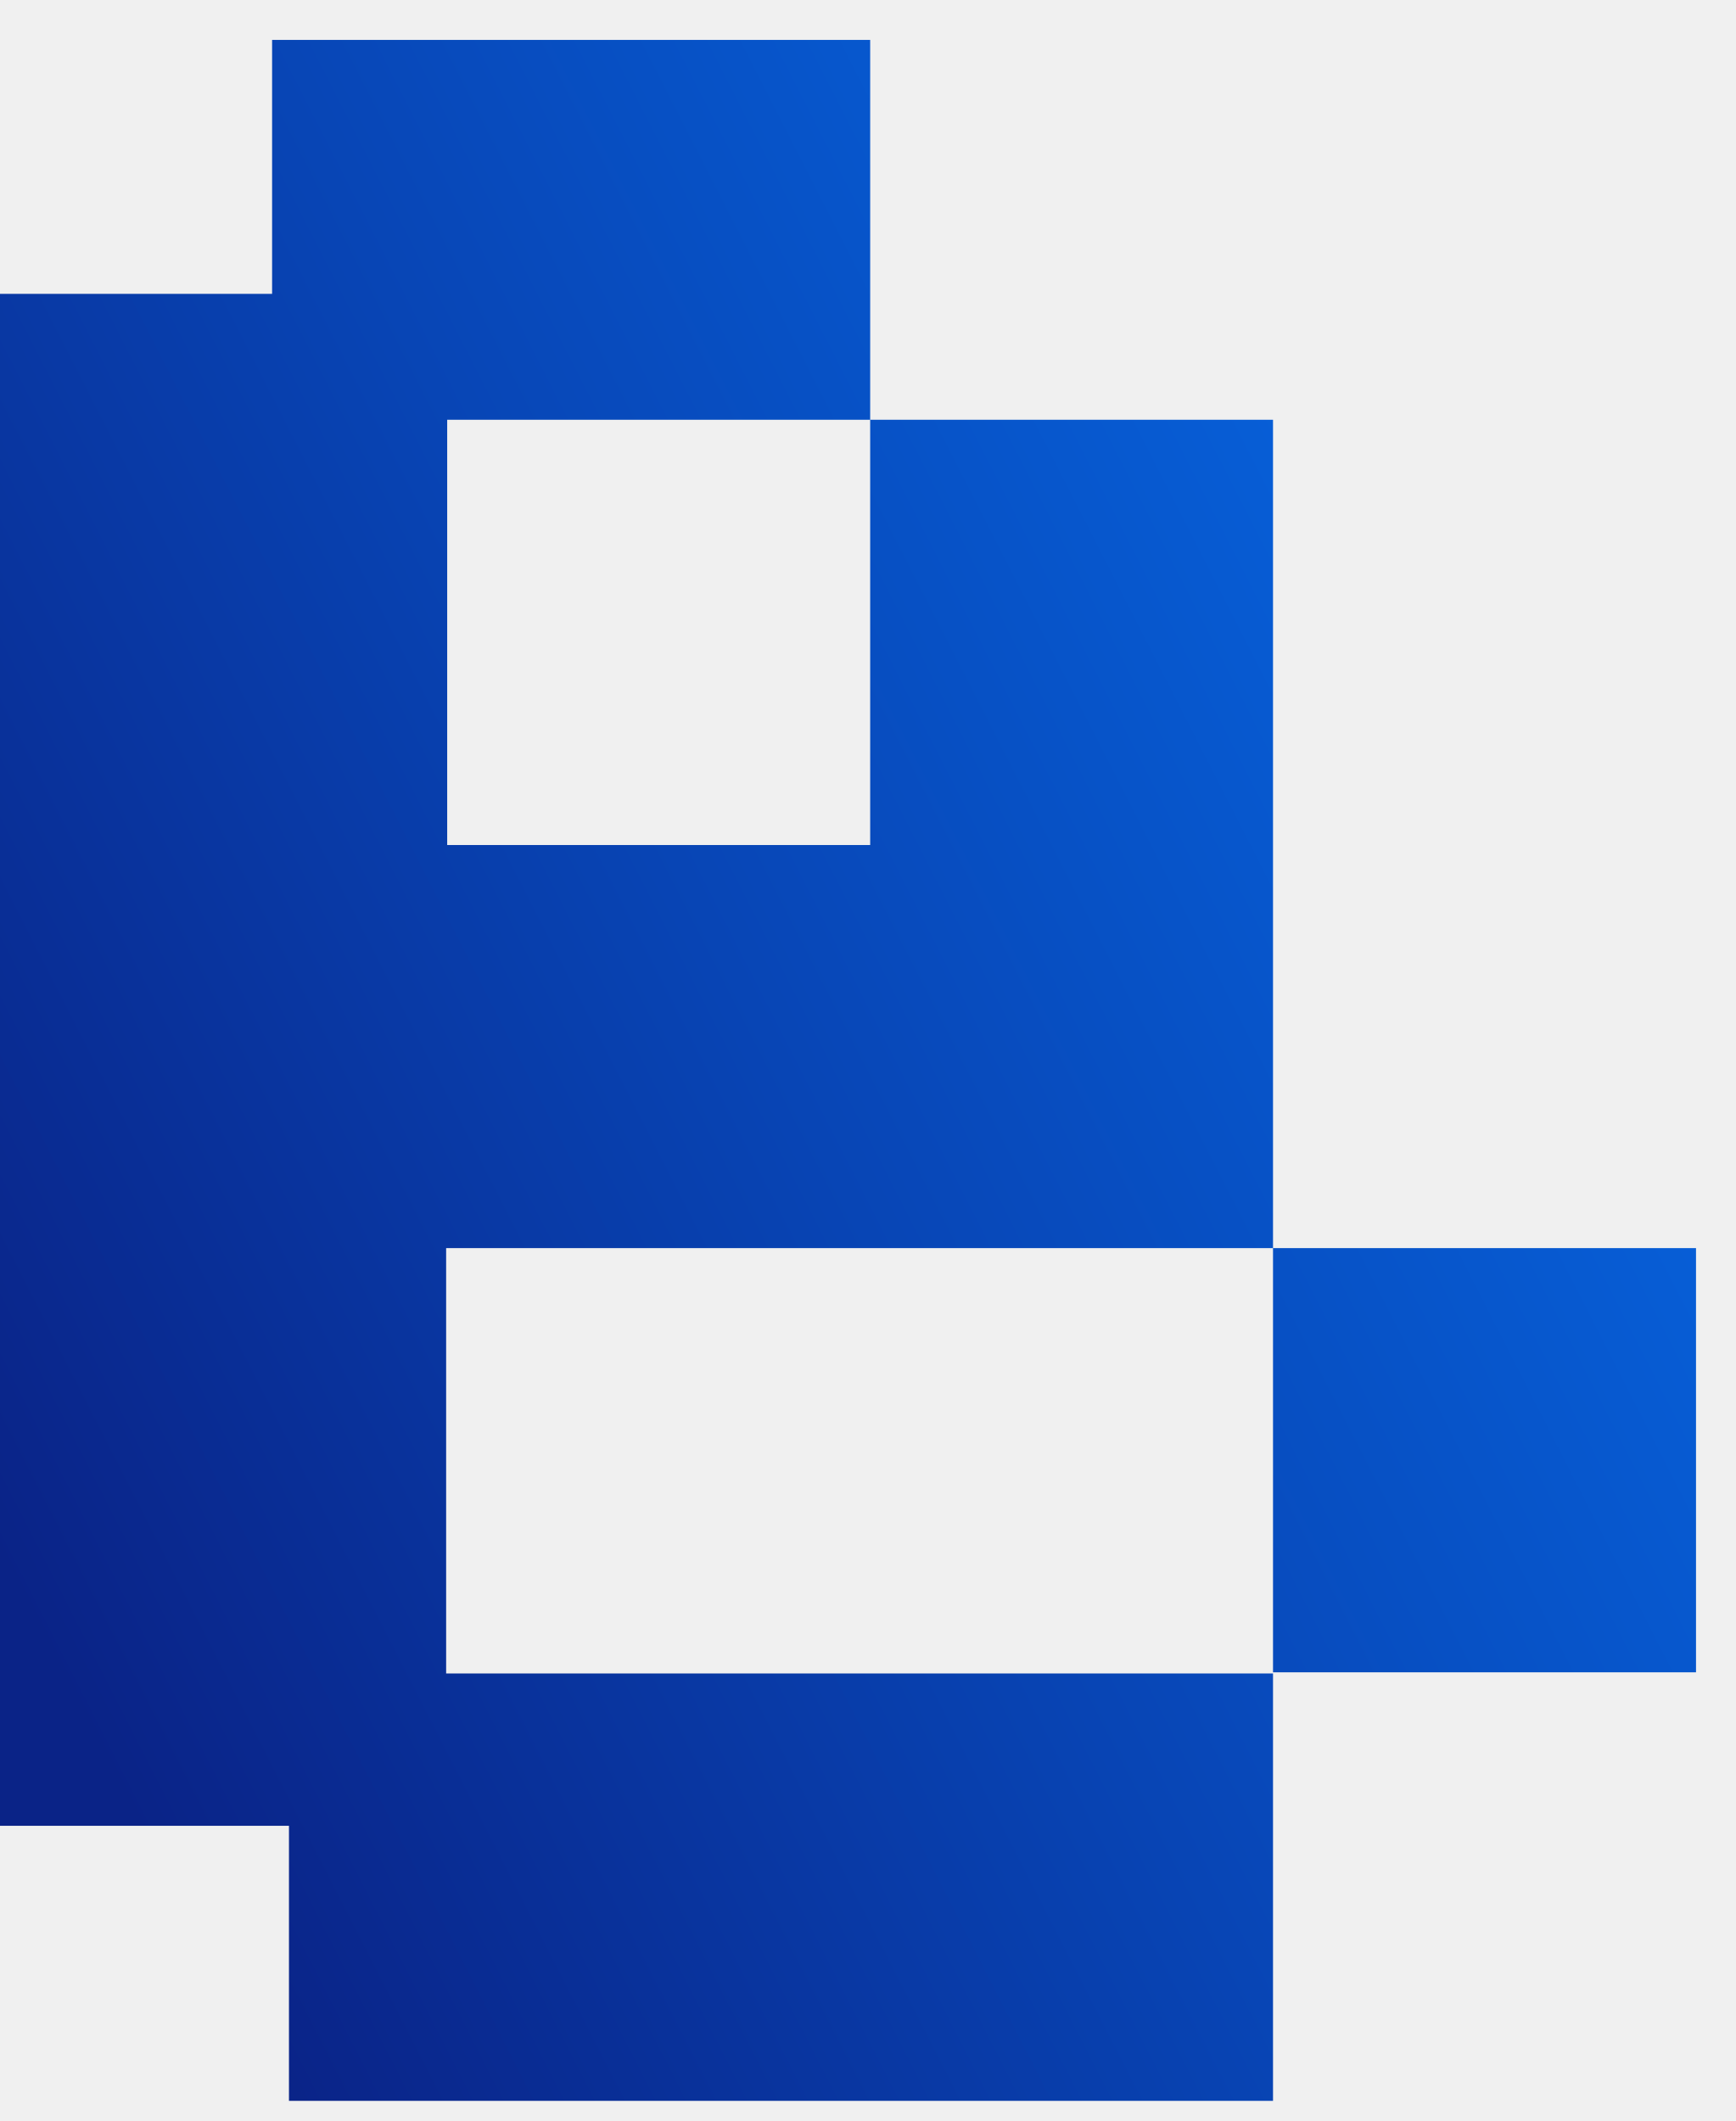
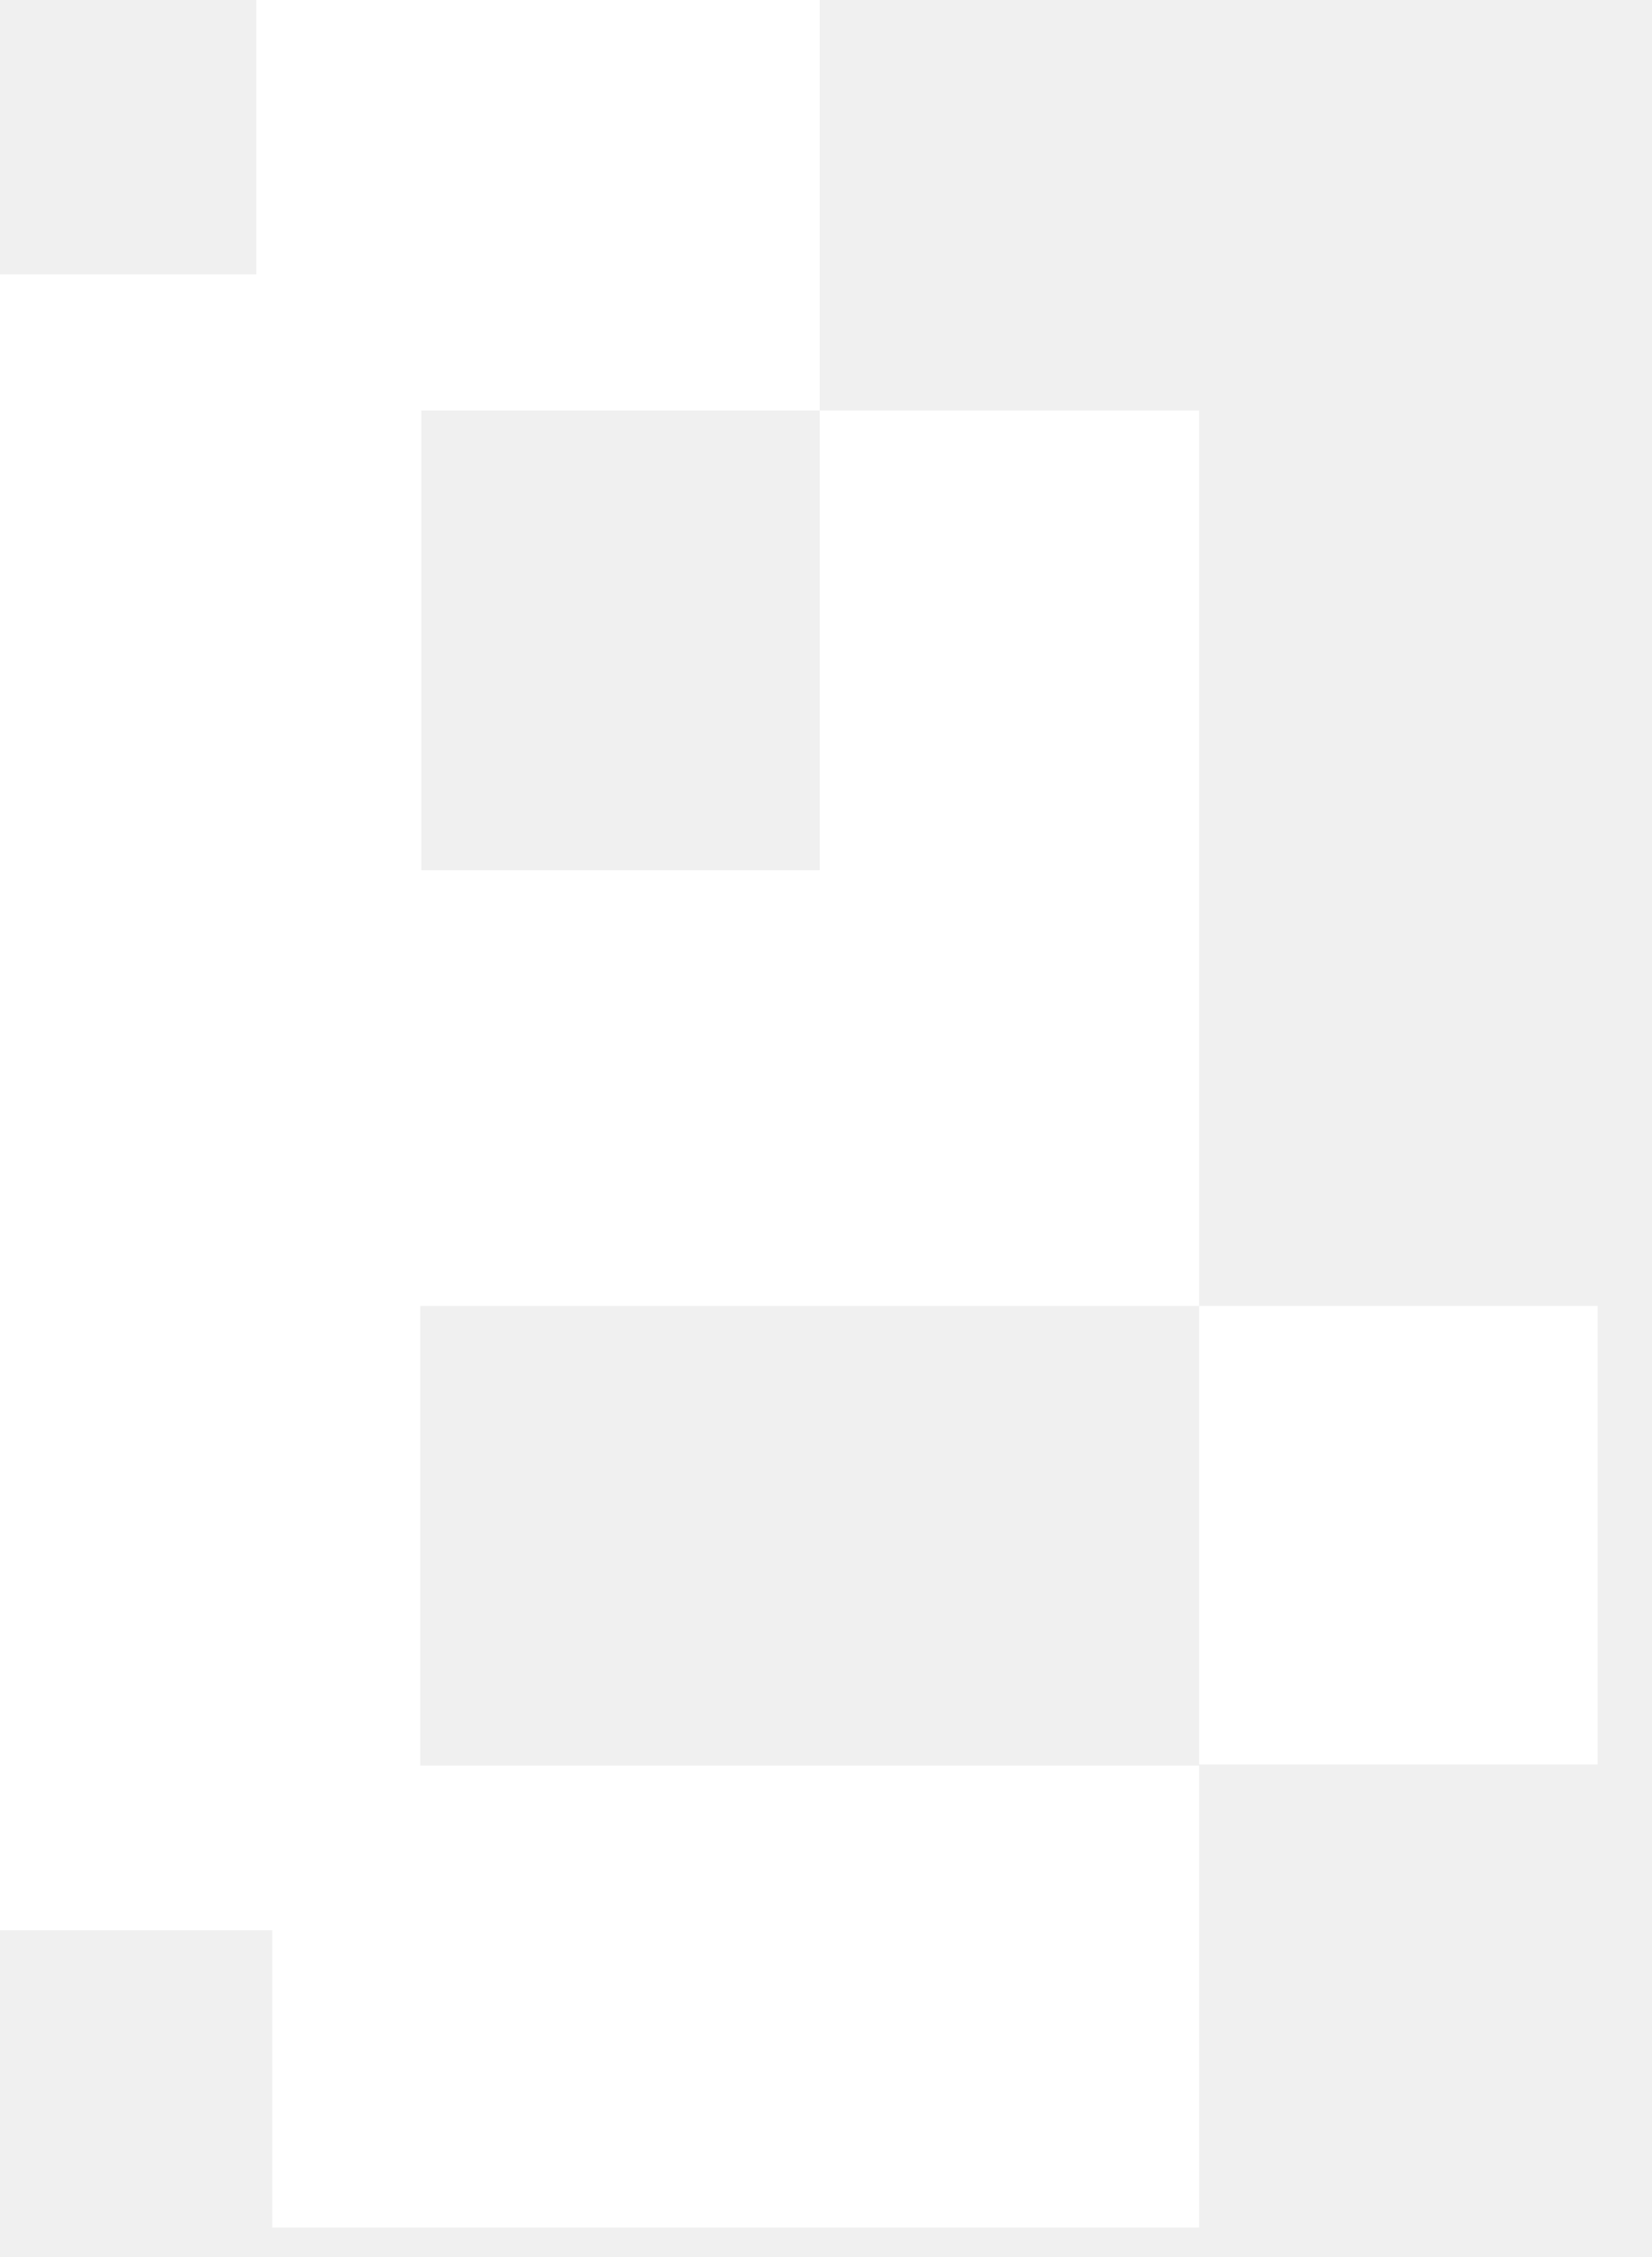
- <svg xmlns="http://www.w3.org/2000/svg" width="18" height="22" viewBox="0 0 18 22" fill="none">
-   <path fill-rule="evenodd" clip-rule="evenodd" d="M9.025 4.354V0.414H2.822V3.048H0V18.938H2.997V21.791H13.203V17.346H17.59V12.946H13.203V17.358H4.627V12.946H13.203V4.354H9.025ZM4.638 4.354H9.025V8.765H4.638V4.354Z" fill="url(#paint0_linear_197_3746)" />
-   <defs>
-     <linearGradient id="paint0_linear_197_3746" x1="-0.237" y1="15.745" x2="17.852" y2="6.51" gradientUnits="userSpaceOnUse">
-       <stop stop-color="#0A2387" />
-       <stop offset="0.471" stop-color="#0845B5" />
-       <stop offset="1" stop-color="#0668E4" />
-     </linearGradient>
-   </defs>
+ <svg xmlns="http://www.w3.org/2000/svg" width="30" height="41" viewBox="0 0 30 41" fill="none">
+   <path fill-rule="evenodd" clip-rule="evenodd" d="M14.891 7.457V0H4.657V4.985H0V35.065H4.945V40.465H21.785V32.053H29.023V23.723H21.785V32.073H7.635V23.723H21.785V7.457H14.891ZM7.653 7.457H14.891V15.808H7.653V7.457Z" fill="white" />
</svg>
